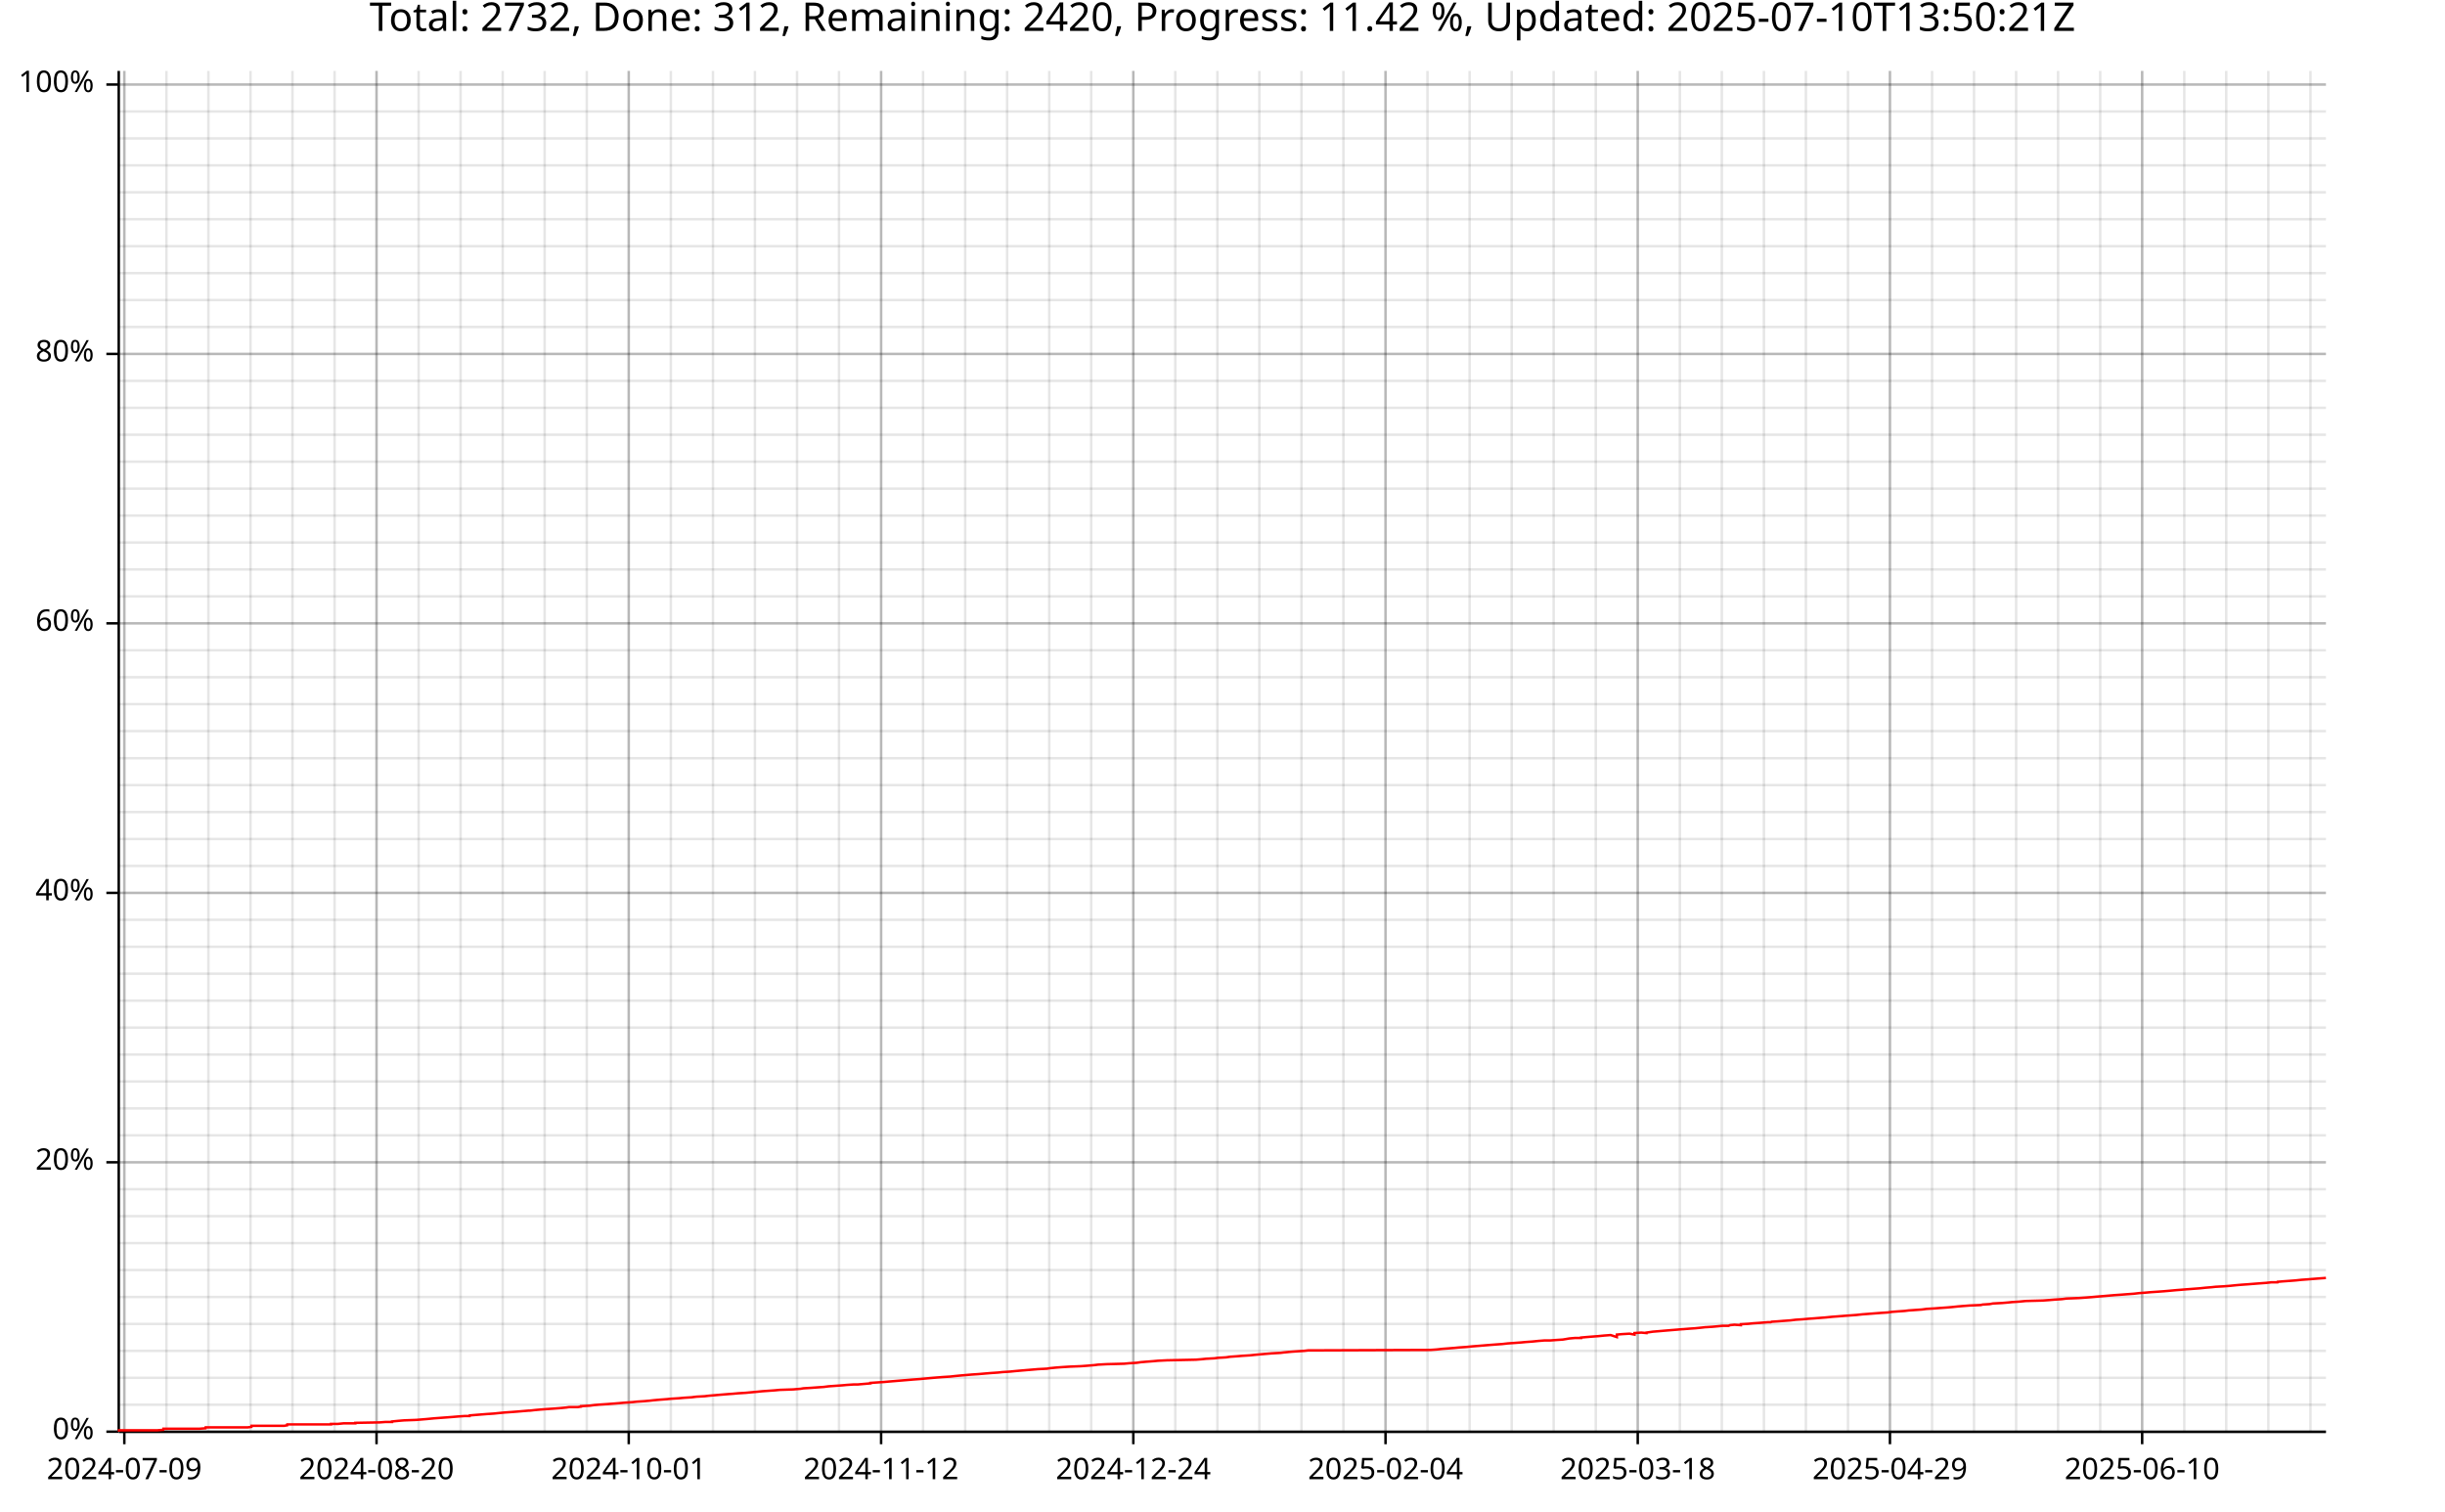
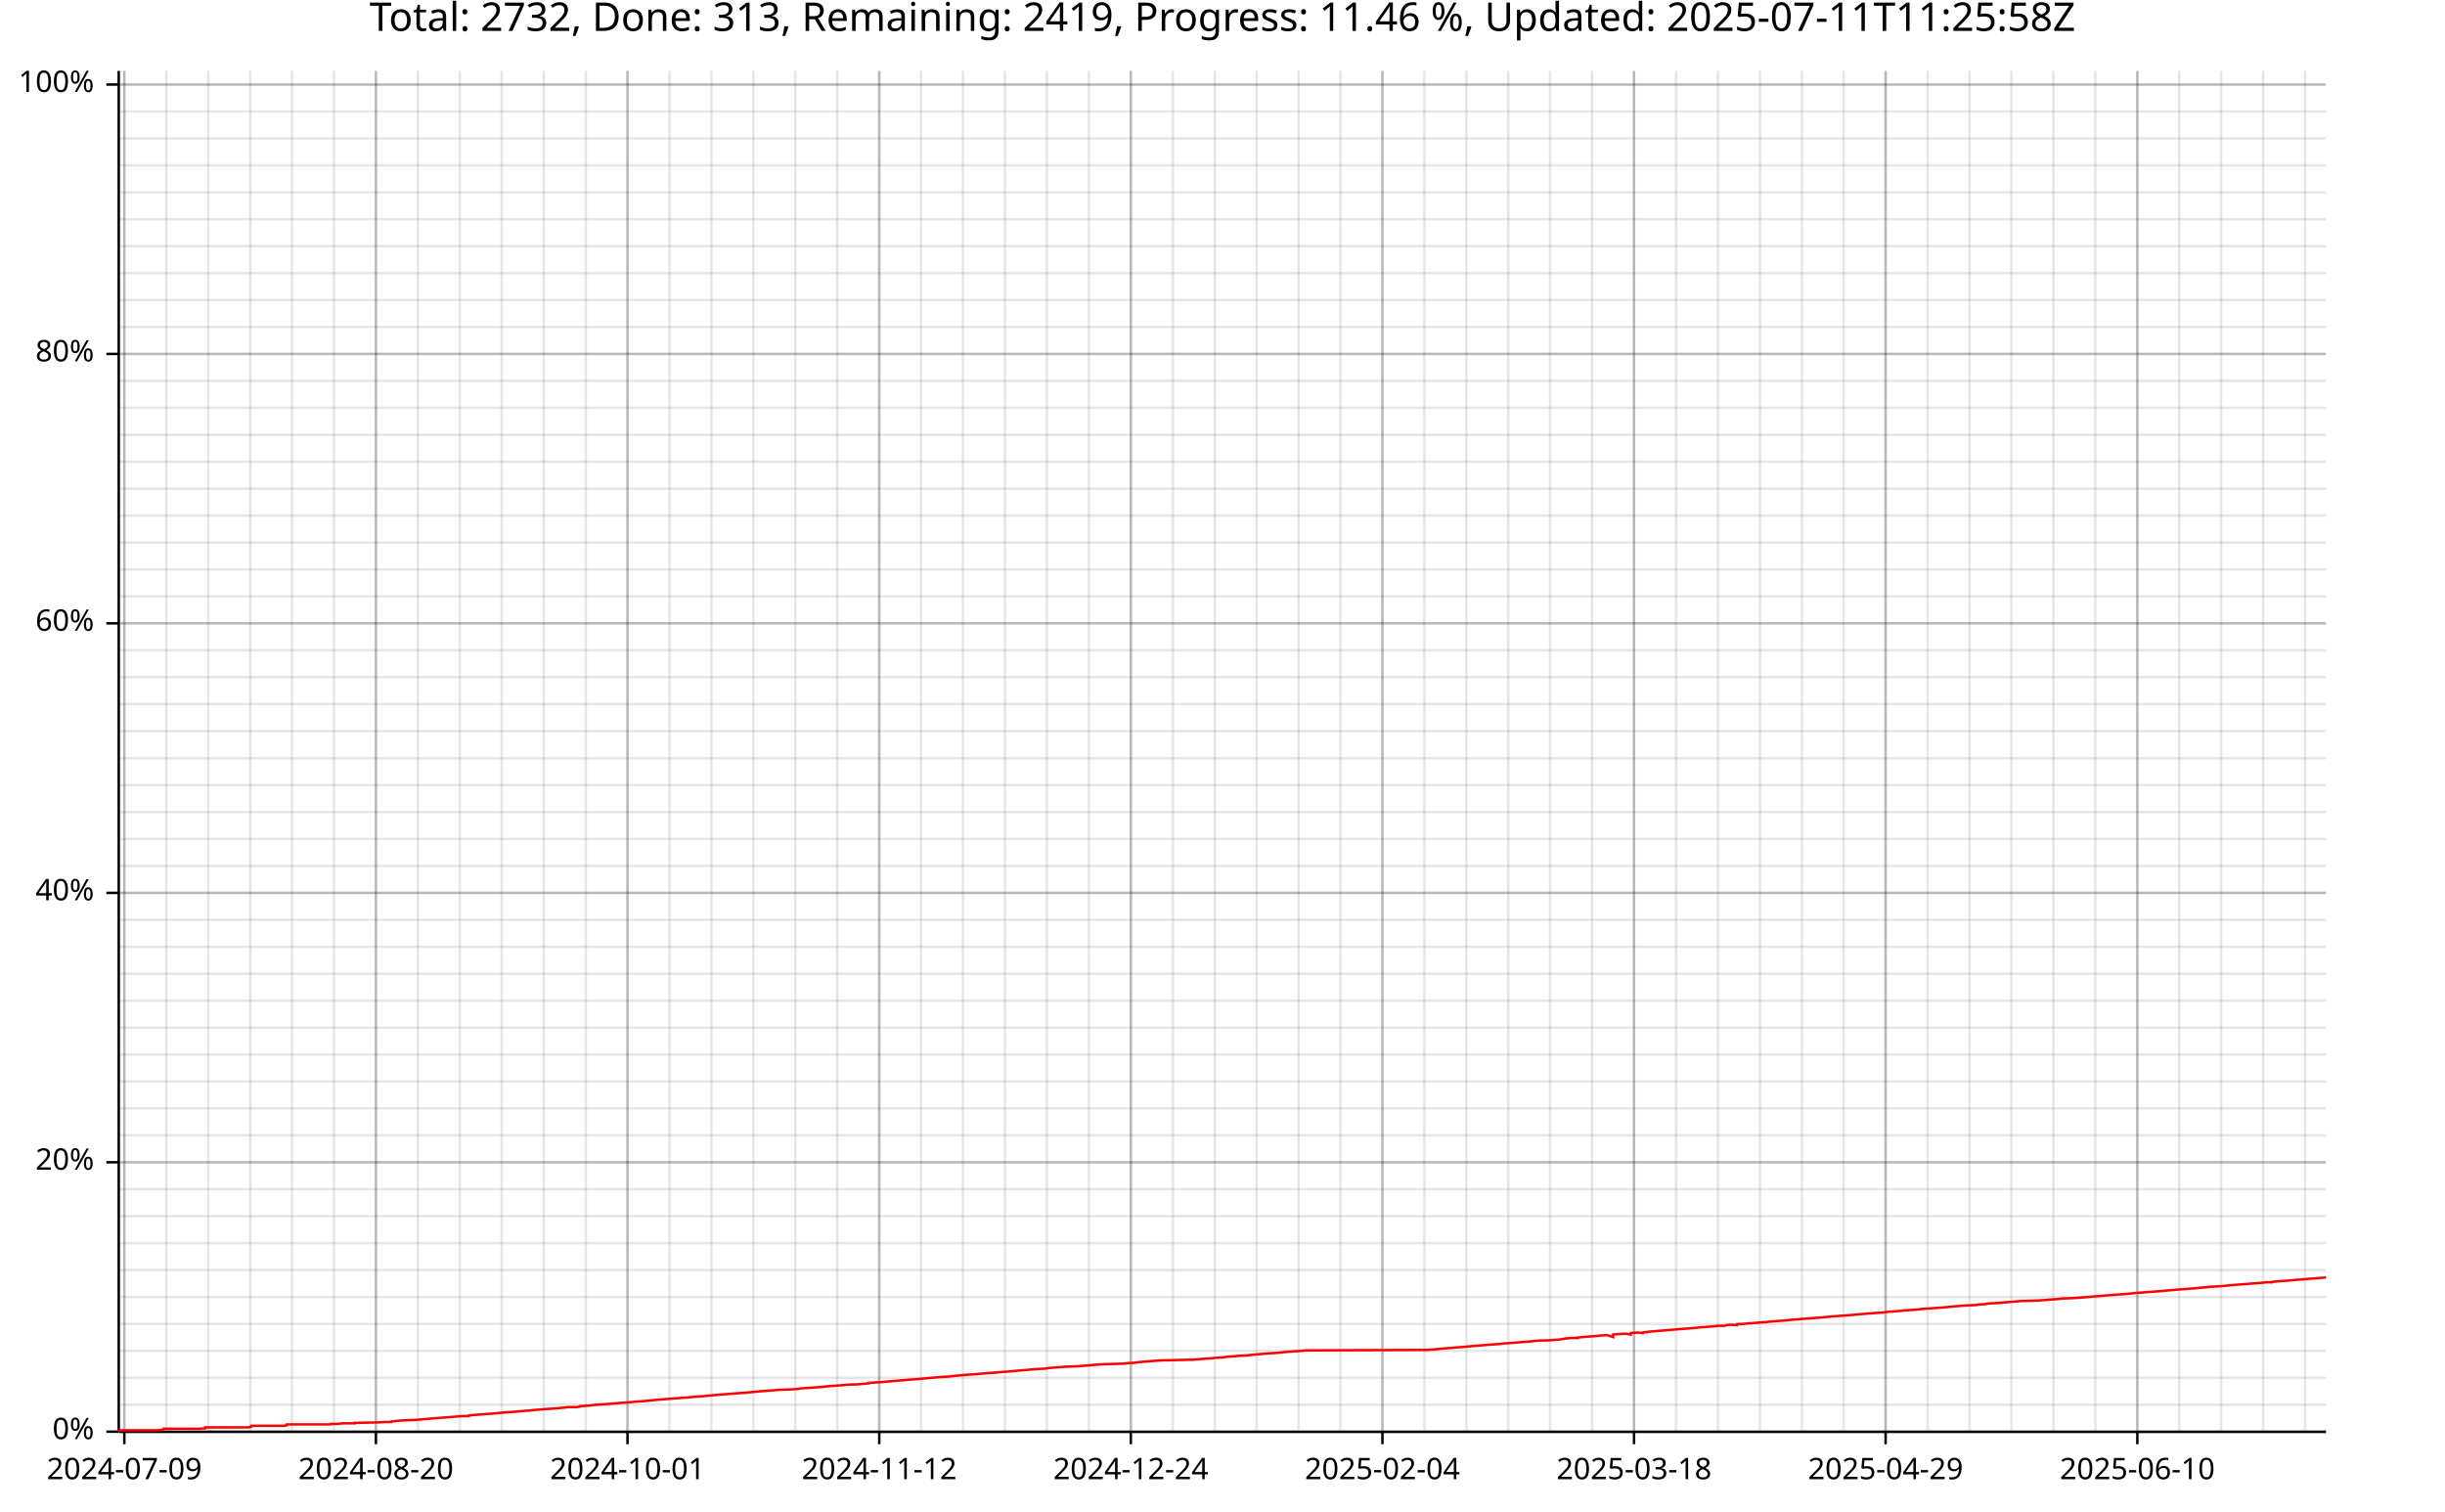
<svg xmlns="http://www.w3.org/2000/svg" width="987" height="610" viewBox="0 0 15792 9760">
  <text x="7896" y="5" dy="0.76em" text-anchor="middle" font-family="sans-serif" font-size="256" opacity="1" fill="#000000">
- Total: 2732, Done: 312, Remaining: 2420, Progress: 11.42 %, Updated: 2025-07-10T13:50:21Z
+ Total: 2732, Done: 313, Remaining: 2419, Progress: 11.46 %, Updated: 2025-07-11T11:25:58Z
</text>
  <line opacity="0.1" stroke="#000000" stroke-width="16" x1="803" y1="9247" x2="803" y2="458" />
-   <line opacity="0.1" stroke="#000000" stroke-width="16" x1="1075" y1="9247" x2="1075" y2="458" />
-   <line opacity="0.1" stroke="#000000" stroke-width="16" x1="1346" y1="9247" x2="1346" y2="458" />
-   <line opacity="0.1" stroke="#000000" stroke-width="16" x1="1618" y1="9247" x2="1618" y2="458" />
-   <line opacity="0.1" stroke="#000000" stroke-width="16" x1="1889" y1="9247" x2="1889" y2="458" />
-   <line opacity="0.1" stroke="#000000" stroke-width="16" x1="2161" y1="9247" x2="2161" y2="458" />
-   <line opacity="0.1" stroke="#000000" stroke-width="16" x1="2432" y1="9247" x2="2432" y2="458" />
-   <line opacity="0.1" stroke="#000000" stroke-width="16" x1="2704" y1="9247" x2="2704" y2="458" />
-   <line opacity="0.1" stroke="#000000" stroke-width="16" x1="2975" y1="9247" x2="2975" y2="458" />
-   <line opacity="0.1" stroke="#000000" stroke-width="16" x1="3247" y1="9247" x2="3247" y2="458" />
-   <line opacity="0.1" stroke="#000000" stroke-width="16" x1="3518" y1="9247" x2="3518" y2="458" />
-   <line opacity="0.1" stroke="#000000" stroke-width="16" x1="3790" y1="9247" x2="3790" y2="458" />
-   <line opacity="0.1" stroke="#000000" stroke-width="16" x1="4061" y1="9247" x2="4061" y2="458" />
-   <line opacity="0.1" stroke="#000000" stroke-width="16" x1="4333" y1="9247" x2="4333" y2="458" />
-   <line opacity="0.1" stroke="#000000" stroke-width="16" x1="4605" y1="9247" x2="4605" y2="458" />
-   <line opacity="0.1" stroke="#000000" stroke-width="16" x1="4876" y1="9247" x2="4876" y2="458" />
-   <line opacity="0.1" stroke="#000000" stroke-width="16" x1="5148" y1="9247" x2="5148" y2="458" />
-   <line opacity="0.1" stroke="#000000" stroke-width="16" x1="5419" y1="9247" x2="5419" y2="458" />
-   <line opacity="0.1" stroke="#000000" stroke-width="16" x1="5691" y1="9247" x2="5691" y2="458" />
-   <line opacity="0.1" stroke="#000000" stroke-width="16" x1="5962" y1="9247" x2="5962" y2="458" />
-   <line opacity="0.1" stroke="#000000" stroke-width="16" x1="6234" y1="9247" x2="6234" y2="458" />
-   <line opacity="0.1" stroke="#000000" stroke-width="16" x1="6505" y1="9247" x2="6505" y2="458" />
-   <line opacity="0.1" stroke="#000000" stroke-width="16" x1="6777" y1="9247" x2="6777" y2="458" />
-   <line opacity="0.1" stroke="#000000" stroke-width="16" x1="7048" y1="9247" x2="7048" y2="458" />
-   <line opacity="0.1" stroke="#000000" stroke-width="16" x1="7320" y1="9247" x2="7320" y2="458" />
-   <line opacity="0.1" stroke="#000000" stroke-width="16" x1="7591" y1="9247" x2="7591" y2="458" />
-   <line opacity="0.1" stroke="#000000" stroke-width="16" x1="7863" y1="9247" x2="7863" y2="458" />
-   <line opacity="0.1" stroke="#000000" stroke-width="16" x1="8134" y1="9247" x2="8134" y2="458" />
-   <line opacity="0.1" stroke="#000000" stroke-width="16" x1="8406" y1="9247" x2="8406" y2="458" />
-   <line opacity="0.1" stroke="#000000" stroke-width="16" x1="8677" y1="9247" x2="8677" y2="458" />
-   <line opacity="0.1" stroke="#000000" stroke-width="16" x1="8949" y1="9247" x2="8949" y2="458" />
-   <line opacity="0.1" stroke="#000000" stroke-width="16" x1="9220" y1="9247" x2="9220" y2="458" />
-   <line opacity="0.1" stroke="#000000" stroke-width="16" x1="9492" y1="9247" x2="9492" y2="458" />
-   <line opacity="0.1" stroke="#000000" stroke-width="16" x1="9764" y1="9247" x2="9764" y2="458" />
-   <line opacity="0.1" stroke="#000000" stroke-width="16" x1="10035" y1="9247" x2="10035" y2="458" />
-   <line opacity="0.1" stroke="#000000" stroke-width="16" x1="10307" y1="9247" x2="10307" y2="458" />
-   <line opacity="0.1" stroke="#000000" stroke-width="16" x1="10578" y1="9247" x2="10578" y2="458" />
-   <line opacity="0.1" stroke="#000000" stroke-width="16" x1="10850" y1="9247" x2="10850" y2="458" />
-   <line opacity="0.1" stroke="#000000" stroke-width="16" x1="11121" y1="9247" x2="11121" y2="458" />
-   <line opacity="0.1" stroke="#000000" stroke-width="16" x1="11393" y1="9247" x2="11393" y2="458" />
-   <line opacity="0.1" stroke="#000000" stroke-width="16" x1="11664" y1="9247" x2="11664" y2="458" />
-   <line opacity="0.1" stroke="#000000" stroke-width="16" x1="11936" y1="9247" x2="11936" y2="458" />
-   <line opacity="0.1" stroke="#000000" stroke-width="16" x1="12207" y1="9247" x2="12207" y2="458" />
-   <line opacity="0.1" stroke="#000000" stroke-width="16" x1="12479" y1="9247" x2="12479" y2="458" />
-   <line opacity="0.1" stroke="#000000" stroke-width="16" x1="12750" y1="9247" x2="12750" y2="458" />
-   <line opacity="0.1" stroke="#000000" stroke-width="16" x1="13022" y1="9247" x2="13022" y2="458" />
-   <line opacity="0.1" stroke="#000000" stroke-width="16" x1="13293" y1="9247" x2="13293" y2="458" />
-   <line opacity="0.1" stroke="#000000" stroke-width="16" x1="13565" y1="9247" x2="13565" y2="458" />
-   <line opacity="0.1" stroke="#000000" stroke-width="16" x1="13836" y1="9247" x2="13836" y2="458" />
-   <line opacity="0.1" stroke="#000000" stroke-width="16" x1="14108" y1="9247" x2="14108" y2="458" />
-   <line opacity="0.1" stroke="#000000" stroke-width="16" x1="14379" y1="9247" x2="14379" y2="458" />
-   <line opacity="0.1" stroke="#000000" stroke-width="16" x1="14651" y1="9247" x2="14651" y2="458" />
-   <line opacity="0.1" stroke="#000000" stroke-width="16" x1="14923" y1="9247" x2="14923" y2="458" />
+   <line opacity="0.1" stroke="#000000" stroke-width="16" x1="1074" y1="9247" x2="1074" y2="458" />
+   <line opacity="0.1" stroke="#000000" stroke-width="16" x1="1345" y1="9247" x2="1345" y2="458" />
+   <line opacity="0.1" stroke="#000000" stroke-width="16" x1="1616" y1="9247" x2="1616" y2="458" />
+   <line opacity="0.1" stroke="#000000" stroke-width="16" x1="1886" y1="9247" x2="1886" y2="458" />
+   <line opacity="0.1" stroke="#000000" stroke-width="16" x1="2157" y1="9247" x2="2157" y2="458" />
+   <line opacity="0.1" stroke="#000000" stroke-width="16" x1="2428" y1="9247" x2="2428" y2="458" />
+   <line opacity="0.1" stroke="#000000" stroke-width="16" x1="2699" y1="9247" x2="2699" y2="458" />
+   <line opacity="0.1" stroke="#000000" stroke-width="16" x1="2970" y1="9247" x2="2970" y2="458" />
+   <line opacity="0.1" stroke="#000000" stroke-width="16" x1="3241" y1="9247" x2="3241" y2="458" />
+   <line opacity="0.1" stroke="#000000" stroke-width="16" x1="3512" y1="9247" x2="3512" y2="458" />
+   <line opacity="0.1" stroke="#000000" stroke-width="16" x1="3783" y1="9247" x2="3783" y2="458" />
+   <line opacity="0.1" stroke="#000000" stroke-width="16" x1="4053" y1="9247" x2="4053" y2="458" />
+   <line opacity="0.1" stroke="#000000" stroke-width="16" x1="4324" y1="9247" x2="4324" y2="458" />
+   <line opacity="0.1" stroke="#000000" stroke-width="16" x1="4595" y1="9247" x2="4595" y2="458" />
+   <line opacity="0.1" stroke="#000000" stroke-width="16" x1="4866" y1="9247" x2="4866" y2="458" />
+   <line opacity="0.1" stroke="#000000" stroke-width="16" x1="5137" y1="9247" x2="5137" y2="458" />
+   <line opacity="0.1" stroke="#000000" stroke-width="16" x1="5408" y1="9247" x2="5408" y2="458" />
+   <line opacity="0.1" stroke="#000000" stroke-width="16" x1="5679" y1="9247" x2="5679" y2="458" />
+   <line opacity="0.1" stroke="#000000" stroke-width="16" x1="5949" y1="9247" x2="5949" y2="458" />
+   <line opacity="0.1" stroke="#000000" stroke-width="16" x1="6220" y1="9247" x2="6220" y2="458" />
+   <line opacity="0.1" stroke="#000000" stroke-width="16" x1="6491" y1="9247" x2="6491" y2="458" />
+   <line opacity="0.1" stroke="#000000" stroke-width="16" x1="6762" y1="9247" x2="6762" y2="458" />
+   <line opacity="0.1" stroke="#000000" stroke-width="16" x1="7033" y1="9247" x2="7033" y2="458" />
+   <line opacity="0.1" stroke="#000000" stroke-width="16" x1="7304" y1="9247" x2="7304" y2="458" />
+   <line opacity="0.1" stroke="#000000" stroke-width="16" x1="7575" y1="9247" x2="7575" y2="458" />
+   <line opacity="0.1" stroke="#000000" stroke-width="16" x1="7846" y1="9247" x2="7846" y2="458" />
+   <line opacity="0.1" stroke="#000000" stroke-width="16" x1="8116" y1="9247" x2="8116" y2="458" />
+   <line opacity="0.1" stroke="#000000" stroke-width="16" x1="8387" y1="9247" x2="8387" y2="458" />
+   <line opacity="0.1" stroke="#000000" stroke-width="16" x1="8658" y1="9247" x2="8658" y2="458" />
+   <line opacity="0.1" stroke="#000000" stroke-width="16" x1="8929" y1="9247" x2="8929" y2="458" />
+   <line opacity="0.1" stroke="#000000" stroke-width="16" x1="9200" y1="9247" x2="9200" y2="458" />
+   <line opacity="0.1" stroke="#000000" stroke-width="16" x1="9471" y1="9247" x2="9471" y2="458" />
+   <line opacity="0.1" stroke="#000000" stroke-width="16" x1="9742" y1="9247" x2="9742" y2="458" />
+   <line opacity="0.1" stroke="#000000" stroke-width="16" x1="10012" y1="9247" x2="10012" y2="458" />
+   <line opacity="0.1" stroke="#000000" stroke-width="16" x1="10283" y1="9247" x2="10283" y2="458" />
+   <line opacity="0.1" stroke="#000000" stroke-width="16" x1="10554" y1="9247" x2="10554" y2="458" />
+   <line opacity="0.1" stroke="#000000" stroke-width="16" x1="10825" y1="9247" x2="10825" y2="458" />
+   <line opacity="0.1" stroke="#000000" stroke-width="16" x1="11096" y1="9247" x2="11096" y2="458" />
+   <line opacity="0.1" stroke="#000000" stroke-width="16" x1="11367" y1="9247" x2="11367" y2="458" />
+   <line opacity="0.1" stroke="#000000" stroke-width="16" x1="11638" y1="9247" x2="11638" y2="458" />
+   <line opacity="0.1" stroke="#000000" stroke-width="16" x1="11908" y1="9247" x2="11908" y2="458" />
+   <line opacity="0.1" stroke="#000000" stroke-width="16" x1="12179" y1="9247" x2="12179" y2="458" />
+   <line opacity="0.1" stroke="#000000" stroke-width="16" x1="12450" y1="9247" x2="12450" y2="458" />
+   <line opacity="0.1" stroke="#000000" stroke-width="16" x1="12721" y1="9247" x2="12721" y2="458" />
+   <line opacity="0.1" stroke="#000000" stroke-width="16" x1="12992" y1="9247" x2="12992" y2="458" />
+   <line opacity="0.1" stroke="#000000" stroke-width="16" x1="13263" y1="9247" x2="13263" y2="458" />
+   <line opacity="0.1" stroke="#000000" stroke-width="16" x1="13534" y1="9247" x2="13534" y2="458" />
+   <line opacity="0.1" stroke="#000000" stroke-width="16" x1="13805" y1="9247" x2="13805" y2="458" />
+   <line opacity="0.1" stroke="#000000" stroke-width="16" x1="14075" y1="9247" x2="14075" y2="458" />
+   <line opacity="0.1" stroke="#000000" stroke-width="16" x1="14346" y1="9247" x2="14346" y2="458" />
+   <line opacity="0.1" stroke="#000000" stroke-width="16" x1="14617" y1="9247" x2="14617" y2="458" />
+   <line opacity="0.1" stroke="#000000" stroke-width="16" x1="14888" y1="9247" x2="14888" y2="458" />
  <line opacity="0.1" stroke="#000000" stroke-width="16" x1="768" y1="9247" x2="15023" y2="9247" />
  <line opacity="0.1" stroke="#000000" stroke-width="16" x1="768" y1="9073" x2="15023" y2="9073" />
  <line opacity="0.1" stroke="#000000" stroke-width="16" x1="768" y1="8899" x2="15023" y2="8899" />
  <line opacity="0.1" stroke="#000000" stroke-width="16" x1="768" y1="8725" x2="15023" y2="8725" />
  <line opacity="0.1" stroke="#000000" stroke-width="16" x1="768" y1="8551" x2="15023" y2="8551" />
  <line opacity="0.1" stroke="#000000" stroke-width="16" x1="768" y1="8377" x2="15023" y2="8377" />
  <line opacity="0.1" stroke="#000000" stroke-width="16" x1="768" y1="8203" x2="15023" y2="8203" />
  <line opacity="0.1" stroke="#000000" stroke-width="16" x1="768" y1="8029" x2="15023" y2="8029" />
  <line opacity="0.1" stroke="#000000" stroke-width="16" x1="768" y1="7855" x2="15023" y2="7855" />
  <line opacity="0.1" stroke="#000000" stroke-width="16" x1="768" y1="7681" x2="15023" y2="7681" />
  <line opacity="0.1" stroke="#000000" stroke-width="16" x1="768" y1="7507" x2="15023" y2="7507" />
  <line opacity="0.1" stroke="#000000" stroke-width="16" x1="768" y1="7333" x2="15023" y2="7333" />
  <line opacity="0.1" stroke="#000000" stroke-width="16" x1="768" y1="7159" x2="15023" y2="7159" />
  <line opacity="0.1" stroke="#000000" stroke-width="16" x1="768" y1="6985" x2="15023" y2="6985" />
  <line opacity="0.1" stroke="#000000" stroke-width="16" x1="768" y1="6811" x2="15023" y2="6811" />
  <line opacity="0.1" stroke="#000000" stroke-width="16" x1="768" y1="6637" x2="15023" y2="6637" />
  <line opacity="0.1" stroke="#000000" stroke-width="16" x1="768" y1="6463" x2="15023" y2="6463" />
  <line opacity="0.1" stroke="#000000" stroke-width="16" x1="768" y1="6289" x2="15023" y2="6289" />
  <line opacity="0.1" stroke="#000000" stroke-width="16" x1="768" y1="6115" x2="15023" y2="6115" />
  <line opacity="0.1" stroke="#000000" stroke-width="16" x1="768" y1="5941" x2="15023" y2="5941" />
  <line opacity="0.1" stroke="#000000" stroke-width="16" x1="768" y1="5767" x2="15023" y2="5767" />
  <line opacity="0.1" stroke="#000000" stroke-width="16" x1="768" y1="5593" x2="15023" y2="5593" />
  <line opacity="0.1" stroke="#000000" stroke-width="16" x1="768" y1="5419" x2="15023" y2="5419" />
  <line opacity="0.1" stroke="#000000" stroke-width="16" x1="768" y1="5245" x2="15023" y2="5245" />
  <line opacity="0.1" stroke="#000000" stroke-width="16" x1="768" y1="5071" x2="15023" y2="5071" />
  <line opacity="0.1" stroke="#000000" stroke-width="16" x1="768" y1="4897" x2="15023" y2="4897" />
  <line opacity="0.1" stroke="#000000" stroke-width="16" x1="768" y1="4722" x2="15023" y2="4722" />
  <line opacity="0.1" stroke="#000000" stroke-width="16" x1="768" y1="4548" x2="15023" y2="4548" />
  <line opacity="0.1" stroke="#000000" stroke-width="16" x1="768" y1="4374" x2="15023" y2="4374" />
  <line opacity="0.1" stroke="#000000" stroke-width="16" x1="768" y1="4200" x2="15023" y2="4200" />
  <line opacity="0.1" stroke="#000000" stroke-width="16" x1="768" y1="4026" x2="15023" y2="4026" />
  <line opacity="0.1" stroke="#000000" stroke-width="16" x1="768" y1="3852" x2="15023" y2="3852" />
  <line opacity="0.1" stroke="#000000" stroke-width="16" x1="768" y1="3678" x2="15023" y2="3678" />
  <line opacity="0.1" stroke="#000000" stroke-width="16" x1="768" y1="3504" x2="15023" y2="3504" />
  <line opacity="0.1" stroke="#000000" stroke-width="16" x1="768" y1="3330" x2="15023" y2="3330" />
  <line opacity="0.1" stroke="#000000" stroke-width="16" x1="768" y1="3156" x2="15023" y2="3156" />
  <line opacity="0.1" stroke="#000000" stroke-width="16" x1="768" y1="2982" x2="15023" y2="2982" />
  <line opacity="0.1" stroke="#000000" stroke-width="16" x1="768" y1="2808" x2="15023" y2="2808" />
  <line opacity="0.1" stroke="#000000" stroke-width="16" x1="768" y1="2634" x2="15023" y2="2634" />
  <line opacity="0.1" stroke="#000000" stroke-width="16" x1="768" y1="2460" x2="15023" y2="2460" />
  <line opacity="0.1" stroke="#000000" stroke-width="16" x1="768" y1="2286" x2="15023" y2="2286" />
  <line opacity="0.1" stroke="#000000" stroke-width="16" x1="768" y1="2112" x2="15023" y2="2112" />
  <line opacity="0.1" stroke="#000000" stroke-width="16" x1="768" y1="1938" x2="15023" y2="1938" />
  <line opacity="0.1" stroke="#000000" stroke-width="16" x1="768" y1="1764" x2="15023" y2="1764" />
  <line opacity="0.1" stroke="#000000" stroke-width="16" x1="768" y1="1590" x2="15023" y2="1590" />
  <line opacity="0.1" stroke="#000000" stroke-width="16" x1="768" y1="1416" x2="15023" y2="1416" />
  <line opacity="0.1" stroke="#000000" stroke-width="16" x1="768" y1="1242" x2="15023" y2="1242" />
  <line opacity="0.1" stroke="#000000" stroke-width="16" x1="768" y1="1068" x2="15023" y2="1068" />
  <line opacity="0.1" stroke="#000000" stroke-width="16" x1="768" y1="894" x2="15023" y2="894" />
  <line opacity="0.1" stroke="#000000" stroke-width="16" x1="768" y1="720" x2="15023" y2="720" />
  <line opacity="0.1" stroke="#000000" stroke-width="16" x1="768" y1="546" x2="15023" y2="546" />
  <line opacity="0.2" stroke="#000000" stroke-width="16" x1="803" y1="9247" x2="803" y2="458" />
-   <line opacity="0.2" stroke="#000000" stroke-width="16" x1="2432" y1="9247" x2="2432" y2="458" />
-   <line opacity="0.2" stroke="#000000" stroke-width="16" x1="4061" y1="9247" x2="4061" y2="458" />
-   <line opacity="0.2" stroke="#000000" stroke-width="16" x1="5691" y1="9247" x2="5691" y2="458" />
-   <line opacity="0.2" stroke="#000000" stroke-width="16" x1="7320" y1="9247" x2="7320" y2="458" />
-   <line opacity="0.2" stroke="#000000" stroke-width="16" x1="8949" y1="9247" x2="8949" y2="458" />
-   <line opacity="0.2" stroke="#000000" stroke-width="16" x1="10578" y1="9247" x2="10578" y2="458" />
-   <line opacity="0.2" stroke="#000000" stroke-width="16" x1="12207" y1="9247" x2="12207" y2="458" />
-   <line opacity="0.2" stroke="#000000" stroke-width="16" x1="13836" y1="9247" x2="13836" y2="458" />
+   <line opacity="0.2" stroke="#000000" stroke-width="16" x1="2428" y1="9247" x2="2428" y2="458" />
+   <line opacity="0.2" stroke="#000000" stroke-width="16" x1="4053" y1="9247" x2="4053" y2="458" />
+   <line opacity="0.2" stroke="#000000" stroke-width="16" x1="5679" y1="9247" x2="5679" y2="458" />
+   <line opacity="0.2" stroke="#000000" stroke-width="16" x1="7304" y1="9247" x2="7304" y2="458" />
+   <line opacity="0.2" stroke="#000000" stroke-width="16" x1="8929" y1="9247" x2="8929" y2="458" />
+   <line opacity="0.2" stroke="#000000" stroke-width="16" x1="10554" y1="9247" x2="10554" y2="458" />
+   <line opacity="0.2" stroke="#000000" stroke-width="16" x1="12179" y1="9247" x2="12179" y2="458" />
+   <line opacity="0.2" stroke="#000000" stroke-width="16" x1="13805" y1="9247" x2="13805" y2="458" />
  <line opacity="0.2" stroke="#000000" stroke-width="16" x1="768" y1="9247" x2="15023" y2="9247" />
  <line opacity="0.2" stroke="#000000" stroke-width="16" x1="768" y1="7507" x2="15023" y2="7507" />
  <line opacity="0.2" stroke="#000000" stroke-width="16" x1="768" y1="5767" x2="15023" y2="5767" />
  <line opacity="0.2" stroke="#000000" stroke-width="16" x1="768" y1="4026" x2="15023" y2="4026" />
  <line opacity="0.2" stroke="#000000" stroke-width="16" x1="768" y1="2286" x2="15023" y2="2286" />
  <line opacity="0.2" stroke="#000000" stroke-width="16" x1="768" y1="546" x2="15023" y2="546" />
  <polyline fill="none" opacity="1" stroke="#000000" stroke-width="16" points="767,458 767,9247 " />
  <text x="608" y="9247" dy="0.5ex" text-anchor="end" font-family="sans-serif" font-size="192" opacity="1" fill="#000000">
0%
</text>
  <polyline fill="none" opacity="1" stroke="#000000" stroke-width="16" points="687,9247 767,9247 " />
  <text x="608" y="7507" dy="0.5ex" text-anchor="end" font-family="sans-serif" font-size="192" opacity="1" fill="#000000">
20%
</text>
  <polyline fill="none" opacity="1" stroke="#000000" stroke-width="16" points="687,7507 767,7507 " />
  <text x="608" y="5767" dy="0.5ex" text-anchor="end" font-family="sans-serif" font-size="192" opacity="1" fill="#000000">
40%
</text>
  <polyline fill="none" opacity="1" stroke="#000000" stroke-width="16" points="687,5767 767,5767 " />
  <text x="608" y="4026" dy="0.5ex" text-anchor="end" font-family="sans-serif" font-size="192" opacity="1" fill="#000000">
60%
</text>
  <polyline fill="none" opacity="1" stroke="#000000" stroke-width="16" points="687,4026 767,4026 " />
  <text x="608" y="2286" dy="0.5ex" text-anchor="end" font-family="sans-serif" font-size="192" opacity="1" fill="#000000">
80%
</text>
  <polyline fill="none" opacity="1" stroke="#000000" stroke-width="16" points="687,2286 767,2286 " />
  <text x="608" y="546" dy="0.5ex" text-anchor="end" font-family="sans-serif" font-size="192" opacity="1" fill="#000000">
100%
</text>
  <polyline fill="none" opacity="1" stroke="#000000" stroke-width="16" points="687,546 767,546 " />
  <polyline fill="none" opacity="1" stroke="#000000" stroke-width="16" points="768,9248 15023,9248 " />
  <text x="803" y="9408" dy="0.76em" text-anchor="middle" font-family="sans-serif" font-size="192" opacity="1" fill="#000000">
2024-07-09
</text>
  <polyline fill="none" opacity="1" stroke="#000000" stroke-width="16" points="803,9248 803,9328 " />
-   <text x="2432" y="9408" dy="0.76em" text-anchor="middle" font-family="sans-serif" font-size="192" opacity="1" fill="#000000">
+   <text x="2428" y="9408" dy="0.76em" text-anchor="middle" font-family="sans-serif" font-size="192" opacity="1" fill="#000000">
2024-08-20
</text>
-   <polyline fill="none" opacity="1" stroke="#000000" stroke-width="16" points="2432,9248 2432,9328 " />
-   <text x="4061" y="9408" dy="0.76em" text-anchor="middle" font-family="sans-serif" font-size="192" opacity="1" fill="#000000">
+   <polyline fill="none" opacity="1" stroke="#000000" stroke-width="16" points="2428,9248 2428,9328 " />
+   <text x="4053" y="9408" dy="0.76em" text-anchor="middle" font-family="sans-serif" font-size="192" opacity="1" fill="#000000">
2024-10-01
</text>
-   <polyline fill="none" opacity="1" stroke="#000000" stroke-width="16" points="4061,9248 4061,9328 " />
-   <text x="5691" y="9408" dy="0.76em" text-anchor="middle" font-family="sans-serif" font-size="192" opacity="1" fill="#000000">
+   <polyline fill="none" opacity="1" stroke="#000000" stroke-width="16" points="4053,9248 4053,9328 " />
+   <text x="5679" y="9408" dy="0.76em" text-anchor="middle" font-family="sans-serif" font-size="192" opacity="1" fill="#000000">
2024-11-12
</text>
-   <polyline fill="none" opacity="1" stroke="#000000" stroke-width="16" points="5691,9248 5691,9328 " />
-   <text x="7320" y="9408" dy="0.76em" text-anchor="middle" font-family="sans-serif" font-size="192" opacity="1" fill="#000000">
+   <polyline fill="none" opacity="1" stroke="#000000" stroke-width="16" points="5679,9248 5679,9328 " />
+   <text x="7304" y="9408" dy="0.76em" text-anchor="middle" font-family="sans-serif" font-size="192" opacity="1" fill="#000000">
2024-12-24
</text>
-   <polyline fill="none" opacity="1" stroke="#000000" stroke-width="16" points="7320,9248 7320,9328 " />
-   <text x="8949" y="9408" dy="0.76em" text-anchor="middle" font-family="sans-serif" font-size="192" opacity="1" fill="#000000">
+   <polyline fill="none" opacity="1" stroke="#000000" stroke-width="16" points="7304,9248 7304,9328 " />
+   <text x="8929" y="9408" dy="0.76em" text-anchor="middle" font-family="sans-serif" font-size="192" opacity="1" fill="#000000">
2025-02-04
</text>
-   <polyline fill="none" opacity="1" stroke="#000000" stroke-width="16" points="8949,9248 8949,9328 " />
-   <text x="10578" y="9408" dy="0.76em" text-anchor="middle" font-family="sans-serif" font-size="192" opacity="1" fill="#000000">
+   <polyline fill="none" opacity="1" stroke="#000000" stroke-width="16" points="8929,9248 8929,9328 " />
+   <text x="10554" y="9408" dy="0.76em" text-anchor="middle" font-family="sans-serif" font-size="192" opacity="1" fill="#000000">
2025-03-18
</text>
-   <polyline fill="none" opacity="1" stroke="#000000" stroke-width="16" points="10578,9248 10578,9328 " />
-   <text x="12207" y="9408" dy="0.76em" text-anchor="middle" font-family="sans-serif" font-size="192" opacity="1" fill="#000000">
+   <polyline fill="none" opacity="1" stroke="#000000" stroke-width="16" points="10554,9248 10554,9328 " />
+   <text x="12179" y="9408" dy="0.76em" text-anchor="middle" font-family="sans-serif" font-size="192" opacity="1" fill="#000000">
2025-04-29
</text>
-   <polyline fill="none" opacity="1" stroke="#000000" stroke-width="16" points="12207,9248 12207,9328 " />
-   <text x="13836" y="9408" dy="0.76em" text-anchor="middle" font-family="sans-serif" font-size="192" opacity="1" fill="#000000">
+   <polyline fill="none" opacity="1" stroke="#000000" stroke-width="16" points="12179,9248 12179,9328 " />
+   <text x="13805" y="9408" dy="0.76em" text-anchor="middle" font-family="sans-serif" font-size="192" opacity="1" fill="#000000">
2025-06-10
</text>
-   <polyline fill="none" opacity="1" stroke="#000000" stroke-width="16" points="13836,9248 13836,9328 " />
-   <polyline fill="none" opacity="1" stroke="#FF0000" stroke-width="16" points="768,9247 768,9244 769,9241 769,9238 822,9238 861,9238 899,9238 940,9238 978,9238 1017,9238 1055,9235 1055,9235 1056,9232 1056,9232 1056,9228 1096,9228 1134,9228 1135,9228 1173,9228 1212,9228 1286,9228 1287,9228 1327,9225 1327,9222 1328,9219 1367,9219 1406,9219 1478,9219 1478,9219 1521,9219 1601,9219 1601,9219 1624,9216 1625,9212 1625,9212 1625,9209 1638,9209 1638,9209 1677,9209 1717,9209 1755,9209 1793,9209 1835,9209 1854,9206 1854,9203 1855,9200 1910,9200 1950,9200 1987,9200 2025,9200 2025,9200 2025,9200 2065,9200 2099,9200 2099,9200 2138,9200 2138,9197 2138,9197 2138,9197 2180,9197 2220,9193 2220,9193 2252,9193 2295,9193 2295,9190 2295,9190 2452,9187 2452,9187 2492,9184 2492,9184 2532,9184 2532,9181 2532,9181 2573,9177 2573,9177 2608,9174 2608,9174 2687,9171 2687,9171 2687,9171 2724,9168 2724,9168 2760,9165 2760,9165 2801,9161 2801,9161 2841,9158 2841,9158 2881,9155 2882,9155 2921,9152 2921,9152 2956,9149 2956,9149 2956,9149 2999,9146 2999,9146 3032,9146 3033,9146 3034,9142 3034,9142 3070,9139 3070,9139 3107,9136 3107,9136 3145,9133 3145,9133 3190,9130 3190,9130 3229,9126 3229,9126 3261,9123 3261,9123 3304,9120 3304,9120 3343,9117 3343,9117 3378,9114 3378,9114 3414,9111 3414,9111 3422,9111 3457,9107 3457,9107 3491,9104 3491,9104 3530,9101 3530,9101 3576,9098 3576,9098 3615,9095 3615,9095 3657,9091 3657,9091 3657,9091 3677,9088 3677,9088 3732,9088 3753,9085 3753,9085 3753,9082 3753,9082 3810,9079 3810,9079 3839,9075 3839,9075 3874,9072 3874,9072 3920,9069 3920,9069 3960,9066 3960,9066 3960,9066 3997,9063 3997,9063 4030,9060 4030,9060 4086,9056 4086,9056 4114,9053 4114,9053 4160,9050 4160,9050 4196,9047 4196,9047 4221,9044 4221,9044 4267,9040 4267,9040 4306,9037 4306,9037 4338,9034 4338,9034 4386,9031 4386,9031 4418,9028 4418,9028 4466,9025 4466,9025 4498,9021 4498,9021 4552,9018 4552,9018 4577,9015 4577,9015 4611,9012 4611,9012 4612,9012 4612,9012 4612,9012 4612,9012 4646,9009 4646,9009 4694,9005 4694,9005 4735,9002 4735,9002 4768,8999 4768,8999 4817,8996 4817,8996 4848,8993 4848,8993 4892,8989 4892,8989 4921,8986 4921,8986 4963,8983 5005,8980 5005,8980 5036,8977 5123,8974 5123,8974 5171,8970 5188,8967 5236,8964 5278,8961 5321,8958 5352,8954 5394,8951 5436,8948 5437,8948 5469,8945 5469,8945 5515,8942 5515,8942 5541,8942 5575,8939 5575,8939 5622,8935 5622,8935 5622,8932 5622,8932 5666,8929 5666,8929 5710,8926 5710,8926 5744,8923 5744,8923 5792,8919 5792,8919 5828,8916 5828,8916 5864,8913 5864,8913 5899,8910 5899,8910 5941,8907 5941,8907 5984,8903 5984,8903 6017,8900 6017,8900 6053,8897 6053,8897 6091,8894 6091,8894 6139,8891 6139,8891 6165,8888 6165,8888 6206,8884 6206,8884 6241,8881 6241,8881 6276,8878 6276,8878 6321,8875 6321,8875 6355,8872 6355,8872 6403,8868 6403,8868 6447,8865 6447,8865 6475,8862 6475,8862 6523,8859 6523,8859 6553,8856 6553,8856 6586,8853 6586,8853 6633,8849 6633,8849 6669,8846 6669,8846 6704,8843 6704,8843 6762,8840 6762,8840 6780,8837 6780,8837 6820,8833 6820,8833 6860,8830 6860,8830 6907,8827 6907,8827 6981,8824 6981,8824 7022,8821 7022,8821 7069,8817 7069,8817 7092,8814 7092,8814 7148,8811 7148,8811 7261,8808 7261,8808 7293,8805 7293,8805 7342,8802 7342,8802 7369,8798 7369,8798 7405,8795 7405,8795 7445,8792 7445,8792 7478,8789 7478,8789 7537,8786 7537,8786 7724,8782 7724,8782 7761,8779 7790,8776 7790,8776 7845,8773 7845,8773 7866,8770 7866,8770 7918,8767 7918,8767 7945,8763 7945,8763 7988,8760 7988,8760 8024,8757 8024,8757 8073,8754 8073,8754 8102,8751 8102,8751 8102,8751 8102,8751 8144,8747 8144,8747 8181,8744 8181,8744 8216,8741 8216,8741 8270,8738 8270,8738 8294,8735 8294,8735 8336,8731 8377,8728 8377,8728 8424,8725 8424,8725 8449,8722 8449,8722 9239,8719 9239,8719 9281,8716 9281,8716 9316,8712 9316,8712 9356,8709 9356,8709 9394,8706 9394,8706 9394,8706 9394,8706 9425,8703 9425,8703 9470,8700 9470,8700 9510,8696 9510,8696 9548,8693 9548,8693 9584,8690 9584,8690 9621,8687 9621,8687 9660,8684 9660,8684 9702,8681 9702,8681 9738,8677 9738,8677 9780,8674 9780,8674 9821,8671 9822,8671 9853,8668 9853,8668 9895,8665 9896,8665 9935,8661 9935,8661 9973,8658 9973,8658 10009,8658 10010,8658 10050,8655 10050,8655 10095,8652 10095,8652 10136,8645 10136,8645 10170,8642 10170,8642 10212,8642 10212,8642 10212,8639 10245,8636 10245,8636 10282,8633 10282,8633 10322,8630 10322,8630 10363,8626 10363,8626 10403,8623 10403,8623 10443,8636 10443,8636 10443,8620 10475,8617 10475,8617 10525,8614 10525,8614 10557,8620 10557,8620 10557,8610 10601,8607 10601,8607 10601,8607 10634,8610 10634,8607 10634,8607 10676,8601 10713,8598 10713,8598 10747,8595 10747,8595 10795,8591 10795,8591 10831,8588 10831,8588 10866,8585 10866,8585 10869,8585 10870,8585 10870,8585 10906,8582 10906,8582 10949,8579 10949,8579 10989,8575 10989,8575 11015,8572 11015,8572 11019,8572 11019,8572 11019,8572 11064,8569 11064,8569 11097,8566 11097,8566 11126,8563 11126,8563 11165,8563 11165,8563 11174,8559 11174,8559 11203,8556 11203,8556 11244,8559 11244,8559 11244,8553 11294,8550 11294,8550 11322,8547 11323,8547 11323,8547 11368,8544 11368,8544 11417,8540 11437,8540 11437,8540 11437,8540 11437,8540 11442,8537 11442,8537 11487,8534 11487,8534 11523,8531 11524,8531 11565,8528 11565,8528 11598,8524 11598,8524 11644,8521 11644,8521 11676,8518 11676,8518 11718,8515 11718,8515 11755,8512 11755,8512 11794,8509 11794,8509 11833,8505 11833,8505 11873,8502 11873,8502 11910,8499 11910,8499 11951,8496 11951,8496 11992,8493 11992,8493 12029,8489 12029,8489 12069,8486 12069,8486 12107,8483 12107,8483 12146,8480 12146,8480 12192,8477 12192,8477 12221,8473 12221,8473 12261,8470 12261,8470 12304,8467 12304,8467 12327,8464 12327,8464 12371,8461 12371,8461 12413,8458 12413,8458 12443,8454 12443,8454 12492,8451 12492,8451 12531,8448 12531,8448 12574,8445 12574,8445 12609,8442 12609,8442 12647,8438 12647,8438 12684,8435 12684,8435 12684,8435 12723,8432 12723,8432 12794,8429 12794,8429 12805,8426 12805,8426 12851,8423 12851,8423 12872,8419 12872,8419 12930,8416 12930,8416 12966,8413 12966,8413 12996,8410 12997,8410 13042,8407 13042,8407 13083,8403 13083,8403 13193,8400 13193,8400 13235,8397 13235,8397 13270,8394 13270,8394 13317,8391 13317,8391 13347,8387 13347,8387 13425,8384 13426,8384 13469,8381 13469,8381 13508,8378 13508,8378 13540,8375 13540,8375 13577,8372 13577,8372 13624,8368 13624,8368 13659,8365 13659,8365 13702,8362 13702,8362 13741,8359 13741,8359 13782,8356 13782,8356 13817,8352 13817,8352 13857,8349 13857,8349 13891,8346 13891,8346 13935,8343 13935,8343 13976,8340 13976,8340 14011,8337 14011,8337 14054,8333 14054,8333 14092,8330 14092,8330 14128,8327 14129,8327 14168,8324 14168,8324 14208,8321 14208,8321 14246,8317 14246,8317 14283,8314 14283,8314 14311,8311 14311,8311 14365,8308 14365,8308 14403,8305 14403,8305 14442,8301 14442,8301 14476,8298 14476,8298 14519,8295 14519,8295 14556,8292 14556,8292 14595,8289 14595,8289 14636,8286 14636,8286 14673,8282 14673,8282 14710,8282 14711,8279 14711,8279 14746,8276 14746,8276 14788,8273 14788,8273 14827,8270 14827,8270 14865,8266 14865,8266 14907,8263 14907,8263 14943,8260 14943,8260 14982,8257 14982,8257 15023,8254 " />
+   <polyline fill="none" opacity="1" stroke="#000000" stroke-width="16" points="13805,9248 13805,9328 " />
+   <polyline fill="none" opacity="1" stroke="#FF0000" stroke-width="16" points="768,9247 768,9244 769,9241 769,9238 822,9238 861,9238 899,9238 940,9238 977,9238 1016,9238 1054,9235 1054,9235 1055,9232 1055,9232 1056,9228 1095,9228 1133,9228 1134,9228 1172,9228 1211,9228 1285,9228 1285,9228 1326,9225 1326,9222 1326,9219 1366,9219 1405,9219 1476,9219 1477,9219 1519,9219 1599,9219 1599,9219 1622,9216 1623,9212 1623,9212 1623,9209 1636,9209 1636,9209 1675,9209 1715,9209 1753,9209 1791,9209 1832,9209 1852,9206 1852,9203 1852,9200 1907,9200 1947,9200 1984,9200 2022,9200 2022,9200 2022,9200 2062,9200 2096,9200 2096,9200 2134,9200 2135,9197 2135,9197 2135,9197 2177,9197 2216,9193 2216,9193 2248,9193 2291,9193 2291,9190 2291,9190 2448,9187 2448,9187 2488,9184 2488,9184 2527,9184 2528,9181 2528,9181 2568,9177 2568,9177 2604,9174 2604,9174 2682,9171 2682,9171 2682,9171 2719,9168 2719,9168 2755,9165 2755,9165 2796,9161 2796,9161 2836,9158 2836,9158 2876,9155 2876,9155 2915,9152 2915,9152 2951,9149 2951,9149 2951,9149 2993,9146 2993,9146 3027,9146 3028,9146 3029,9142 3029,9142 3064,9139 3064,9139 3101,9136 3101,9136 3139,9133 3139,9133 3185,9130 3185,9130 3223,9126 3223,9126 3255,9123 3255,9123 3298,9120 3298,9120 3337,9117 3337,9117 3371,9114 3371,9114 3408,9111 3408,9111 3415,9111 3451,9107 3451,9107 3484,9104 3484,9104 3523,9101 3523,9101 3570,9098 3570,9098 3608,9095 3608,9095 3650,9091 3650,9091 3650,9091 3670,9088 3670,9088 3725,9088 3746,9085 3746,9085 3746,9082 3746,9082 3802,9079 3802,9079 3832,9075 3832,9075 3867,9072 3867,9072 3913,9069 3913,9069 3953,9066 3953,9066 3953,9066 3989,9063 3989,9063 4022,9060 4022,9060 4078,9056 4078,9056 4106,9053 4106,9053 4152,9050 4152,9050 4188,9047 4188,9047 4212,9044 4212,9044 4259,9040 4259,9040 4297,9037 4297,9037 4329,9034 4329,9034 4377,9031 4377,9031 4409,9028 4409,9028 4457,9025 4457,9025 4489,9021 4489,9021 4542,9018 4542,9018 4568,9015 4568,9015 4602,9012 4602,9012 4602,9012 4602,9012 4602,9012 4602,9012 4636,9009 4636,9009 4685,9005 4685,9005 4725,9002 4725,9002 4758,8999 4758,8999 4807,8996 4807,8996 4838,8993 4838,8993 4882,8989 4882,8989 4911,8986 4911,8986 4953,8983 4994,8980 4994,8980 5025,8977 5112,8974 5113,8974 5161,8970 5177,8967 5225,8964 5267,8961 5310,8958 5341,8954 5383,8951 5425,8948 5425,8948 5458,8945 5458,8945 5503,8942 5503,8942 5529,8942 5564,8939 5564,8939 5610,8935 5610,8935 5610,8932 5610,8932 5654,8929 5654,8929 5698,8926 5698,8926 5732,8923 5732,8923 5780,8919 5780,8919 5815,8916 5815,8916 5852,8913 5852,8913 5887,8910 5887,8910 5929,8907 5929,8907 5971,8903 5971,8903 6004,8900 6004,8900 6040,8897 6040,8897 6078,8894 6078,8894 6126,8891 6126,8891 6152,8888 6152,8888 6193,8884 6193,8884 6227,8881 6227,8881 6262,8878 6262,8878 6307,8875 6307,8875 6341,8872 6341,8872 6390,8868 6390,8868 6434,8865 6434,8865 6461,8862 6461,8862 6509,8859 6509,8859 6539,8856 6539,8856 6572,8853 6572,8853 6619,8849 6619,8849 6655,8846 6655,8846 6690,8843 6690,8843 6747,8840 6747,8840 6765,8837 6765,8837 6805,8833 6806,8833 6845,8830 6845,8830 6892,8827 6892,8827 6965,8824 6965,8824 7007,8821 7007,8821 7054,8817 7054,8817 7077,8814 7077,8814 7132,8811 7132,8811 7245,8808 7245,8808 7277,8805 7277,8805 7326,8802 7326,8802 7353,8798 7353,8798 7389,8795 7389,8795 7428,8792 7428,8792 7461,8789 7461,8789 7521,8786 7521,8786 7707,8782 7707,8782 7744,8779 7773,8776 7773,8776 7828,8773 7828,8773 7849,8770 7849,8770 7900,8767 7900,8767 7928,8763 7928,8763 7970,8760 7970,8760 8006,8757 8006,8757 8055,8754 8055,8754 8084,8751 8084,8751 8084,8751 8084,8751 8126,8747 8126,8747 8163,8744 8163,8744 8198,8741 8198,8741 8252,8738 8252,8738 8276,8735 8276,8735 8317,8731 8358,8728 8358,8728 8406,8725 8406,8725 8430,8722 8430,8722 9218,8719 9218,8719 9260,8716 9260,8716 9296,8712 9296,8712 9335,8709 9335,8709 9373,8706 9373,8706 9373,8706 9373,8706 9404,8703 9404,8703 9449,8700 9449,8700 9489,8696 9489,8696 9527,8693 9527,8693 9563,8690 9563,8690 9599,8687 9599,8687 9638,8684 9638,8684 9681,8681 9681,8681 9716,8677 9717,8677 9758,8674 9758,8674 9799,8671 9799,8671 9831,8668 9831,8668 9873,8665 9873,8665 9913,8661 9913,8661 9950,8658 9950,8658 9987,8658 9987,8658 10027,8655 10027,8655 10072,8652 10072,8652 10113,8645 10113,8645 10147,8642 10147,8642 10189,8642 10189,8642 10189,8639 10222,8636 10222,8636 10259,8633 10259,8633 10299,8630 10299,8630 10339,8626 10339,8626 10380,8623 10380,8623 10419,8636 10419,8636 10419,8620 10451,8617 10451,8617 10501,8614 10501,8614 10533,8620 10533,8620 10533,8610 10577,8607 10577,8607 10577,8607 10610,8610 10610,8607 10610,8607 10651,8601 10689,8598 10689,8598 10723,8595 10723,8595 10771,8591 10771,8591 10807,8588 10807,8588 10841,8585 10841,8585 10845,8585 10845,8585 10845,8585 10881,8582 10881,8582 10924,8579 10924,8579 10964,8575 10964,8575 10990,8572 10990,8572 10994,8572 10994,8572 10994,8572 11039,8569 11039,8569 11071,8566 11071,8566 11101,8563 11101,8563 11140,8563 11140,8563 11148,8559 11148,8559 11178,8556 11178,8556 11218,8559 11218,8559 11218,8553 11268,8550 11268,8550 11296,8547 11297,8547 11297,8547 11342,8544 11342,8544 11391,8540 11411,8540 11411,8540 11411,8540 11411,8540 11416,8537 11416,8537 11461,8534 11461,8534 11497,8531 11497,8531 11538,8528 11538,8528 11572,8524 11572,8524 11618,8521 11618,8521 11649,8518 11649,8518 11691,8515 11691,8515 11728,8512 11728,8512 11767,8509 11767,8509 11806,8505 11806,8505 11846,8502 11846,8502 11883,8499 11883,8499 11924,8496 11924,8496 11965,8493 11965,8493 12002,8489 12002,8489 12041,8486 12041,8486 12080,8483 12080,8483 12119,8480 12119,8480 12164,8477 12164,8477 12193,8473 12193,8473 12233,8470 12233,8470 12276,8467 12276,8467 12299,8464 12299,8464 12342,8461 12343,8461 12384,8458 12384,8458 12415,8454 12415,8454 12464,8451 12464,8451 12503,8448 12503,8448 12545,8445 12545,8445 12581,8442 12581,8442 12618,8438 12618,8438 12655,8435 12655,8435 12655,8435 12693,8432 12693,8432 12765,8429 12765,8429 12776,8426 12776,8426 12822,8423 12822,8423 12843,8419 12843,8419 12900,8416 12900,8416 12936,8413 12937,8413 12967,8410 12967,8410 13012,8407 13012,8407 13053,8403 13053,8403 13163,8400 13163,8400 13205,8397 13205,8397 13239,8394 13239,8394 13286,8391 13286,8391 13317,8387 13317,8387 13395,8384 13395,8384 13438,8381 13438,8381 13477,8378 13477,8378 13509,8375 13509,8375 13546,8372 13546,8372 13593,8368 13593,8368 13627,8365 13627,8365 13670,8362 13670,8362 13710,8359 13710,8359 13751,8356 13751,8356 13785,8352 13785,8352 13825,8349 13826,8349 13859,8346 13859,8346 13902,8343 13902,8343 13944,8340 13944,8340 13979,8337 13979,8337 14021,8333 14021,8333 14059,8330 14059,8330 14096,8327 14096,8327 14135,8324 14135,8324 14175,8321 14176,8321 14213,8317 14213,8317 14250,8314 14250,8314 14278,8311 14278,8311 14331,8308 14331,8308 14369,8305 14370,8305 14409,8301 14409,8301 14443,8298 14443,8298 14485,8295 14486,8295 14523,8292 14523,8292 14561,8289 14561,8289 14602,8286 14602,8286 14639,8282 14639,8282 14676,8282 14677,8279 14677,8279 14711,8276 14712,8276 14754,8273 14754,8273 14793,8270 14793,8270 14831,8266 14831,8266 14872,8263 14872,8263 14908,8260 14908,8260 14947,8257 14947,8257 14988,8254 14988,8254 15023,8251 " />
</svg>
